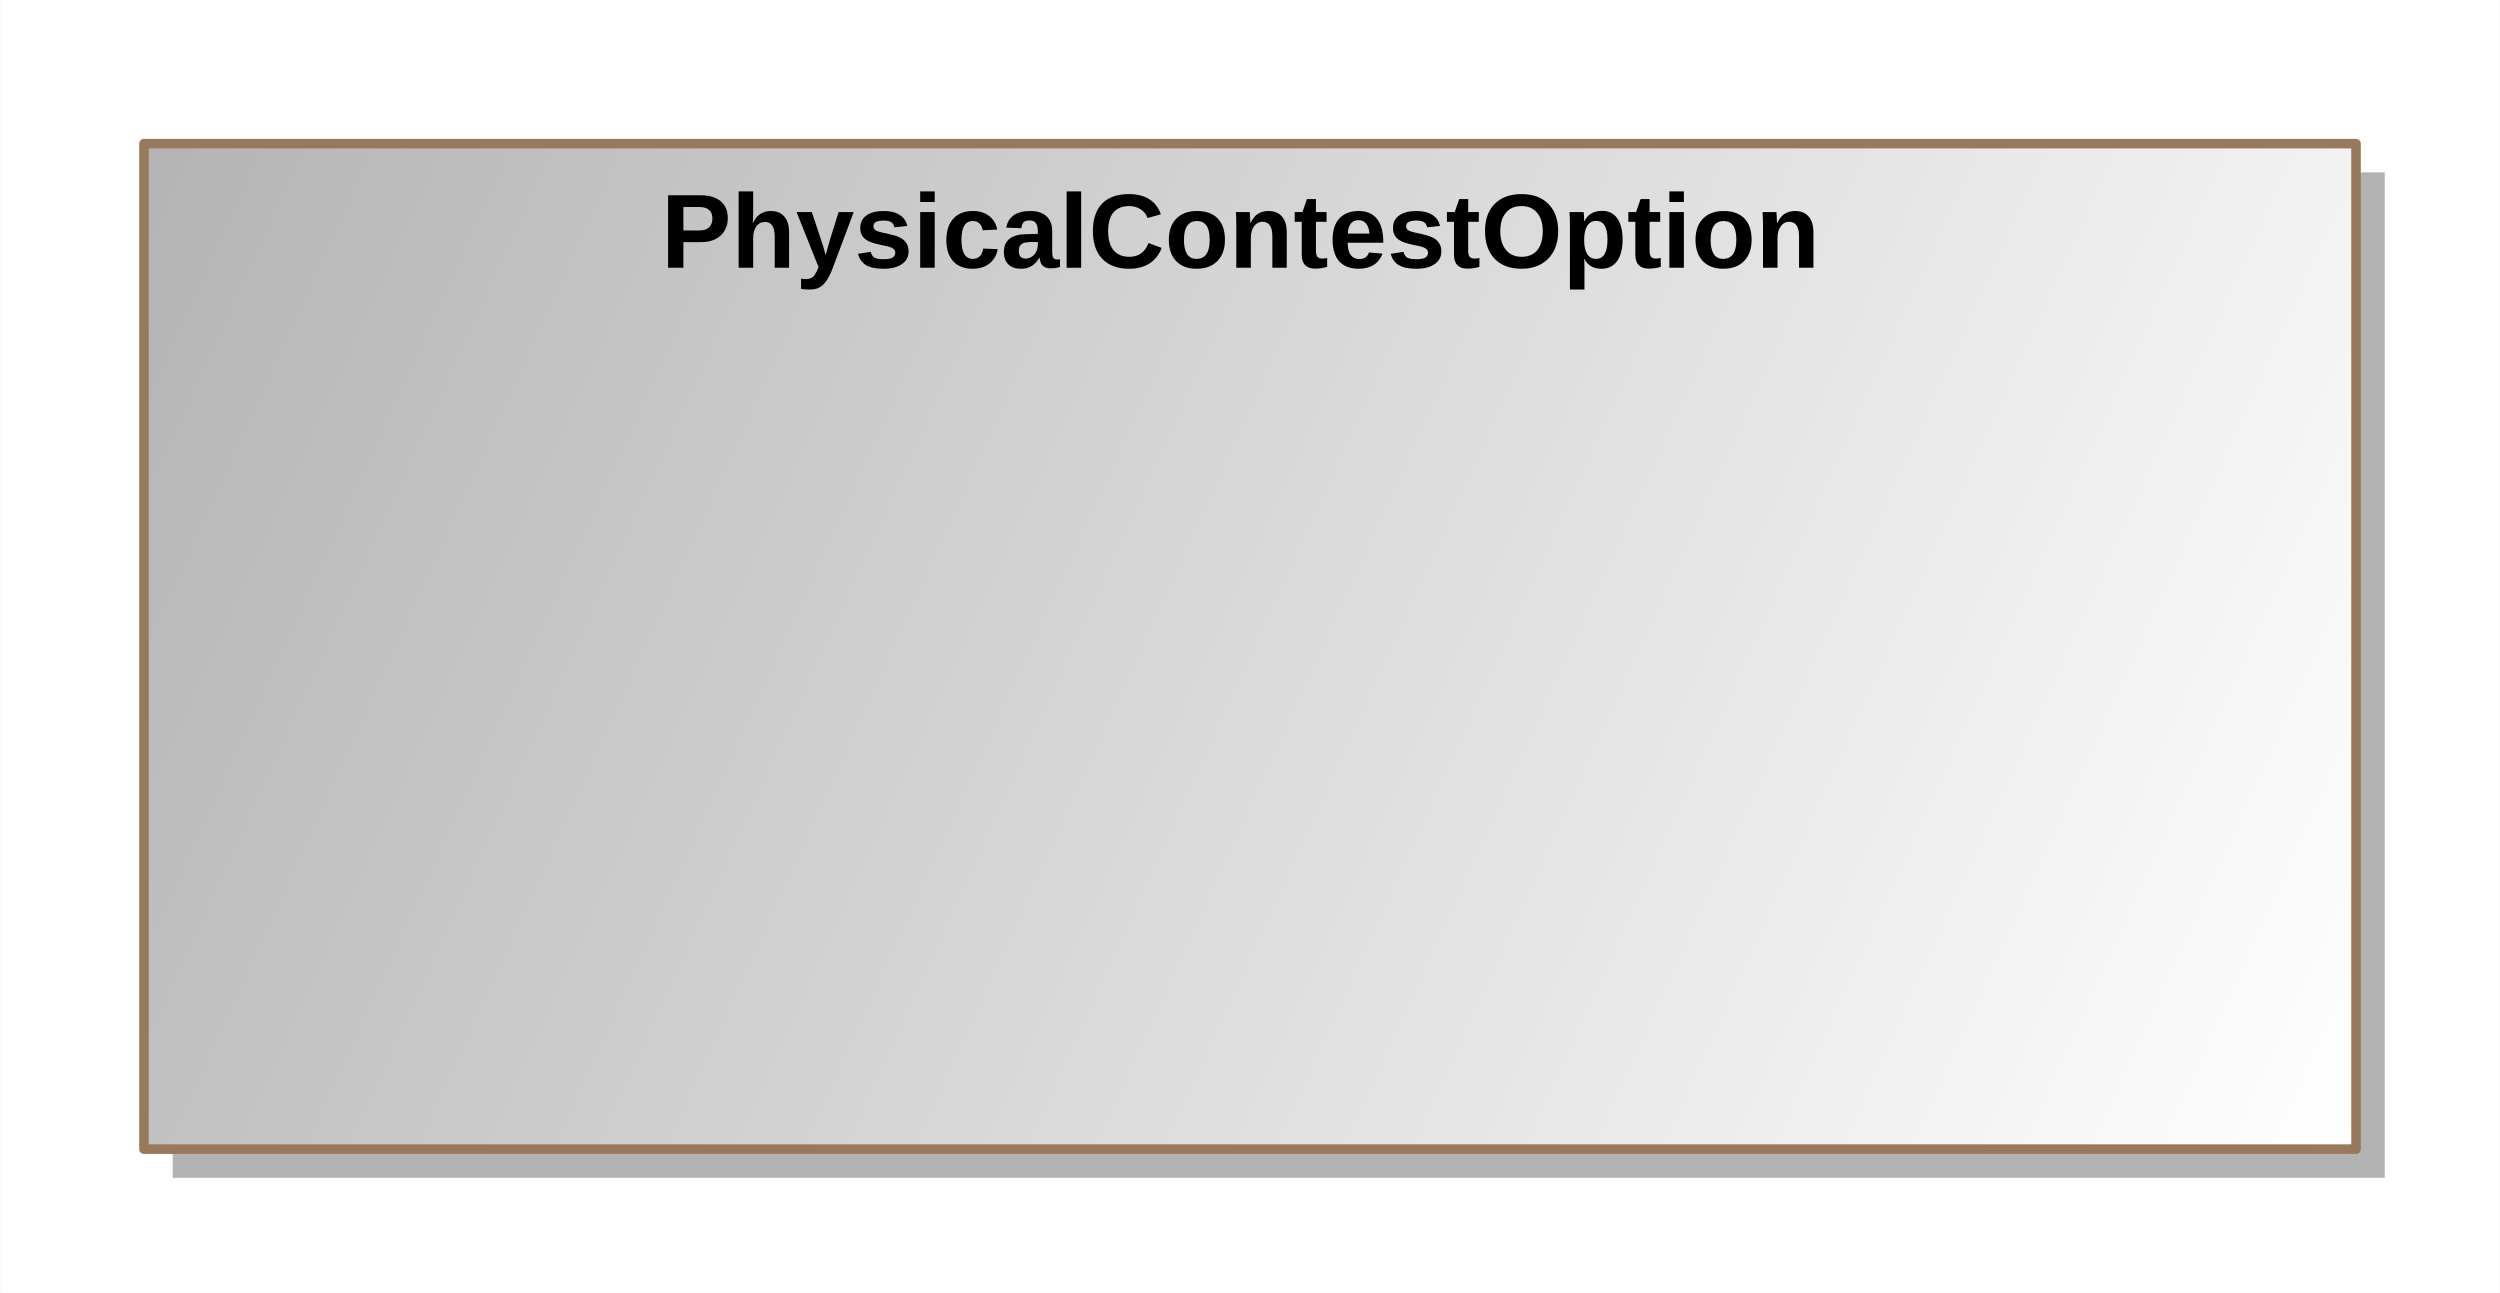
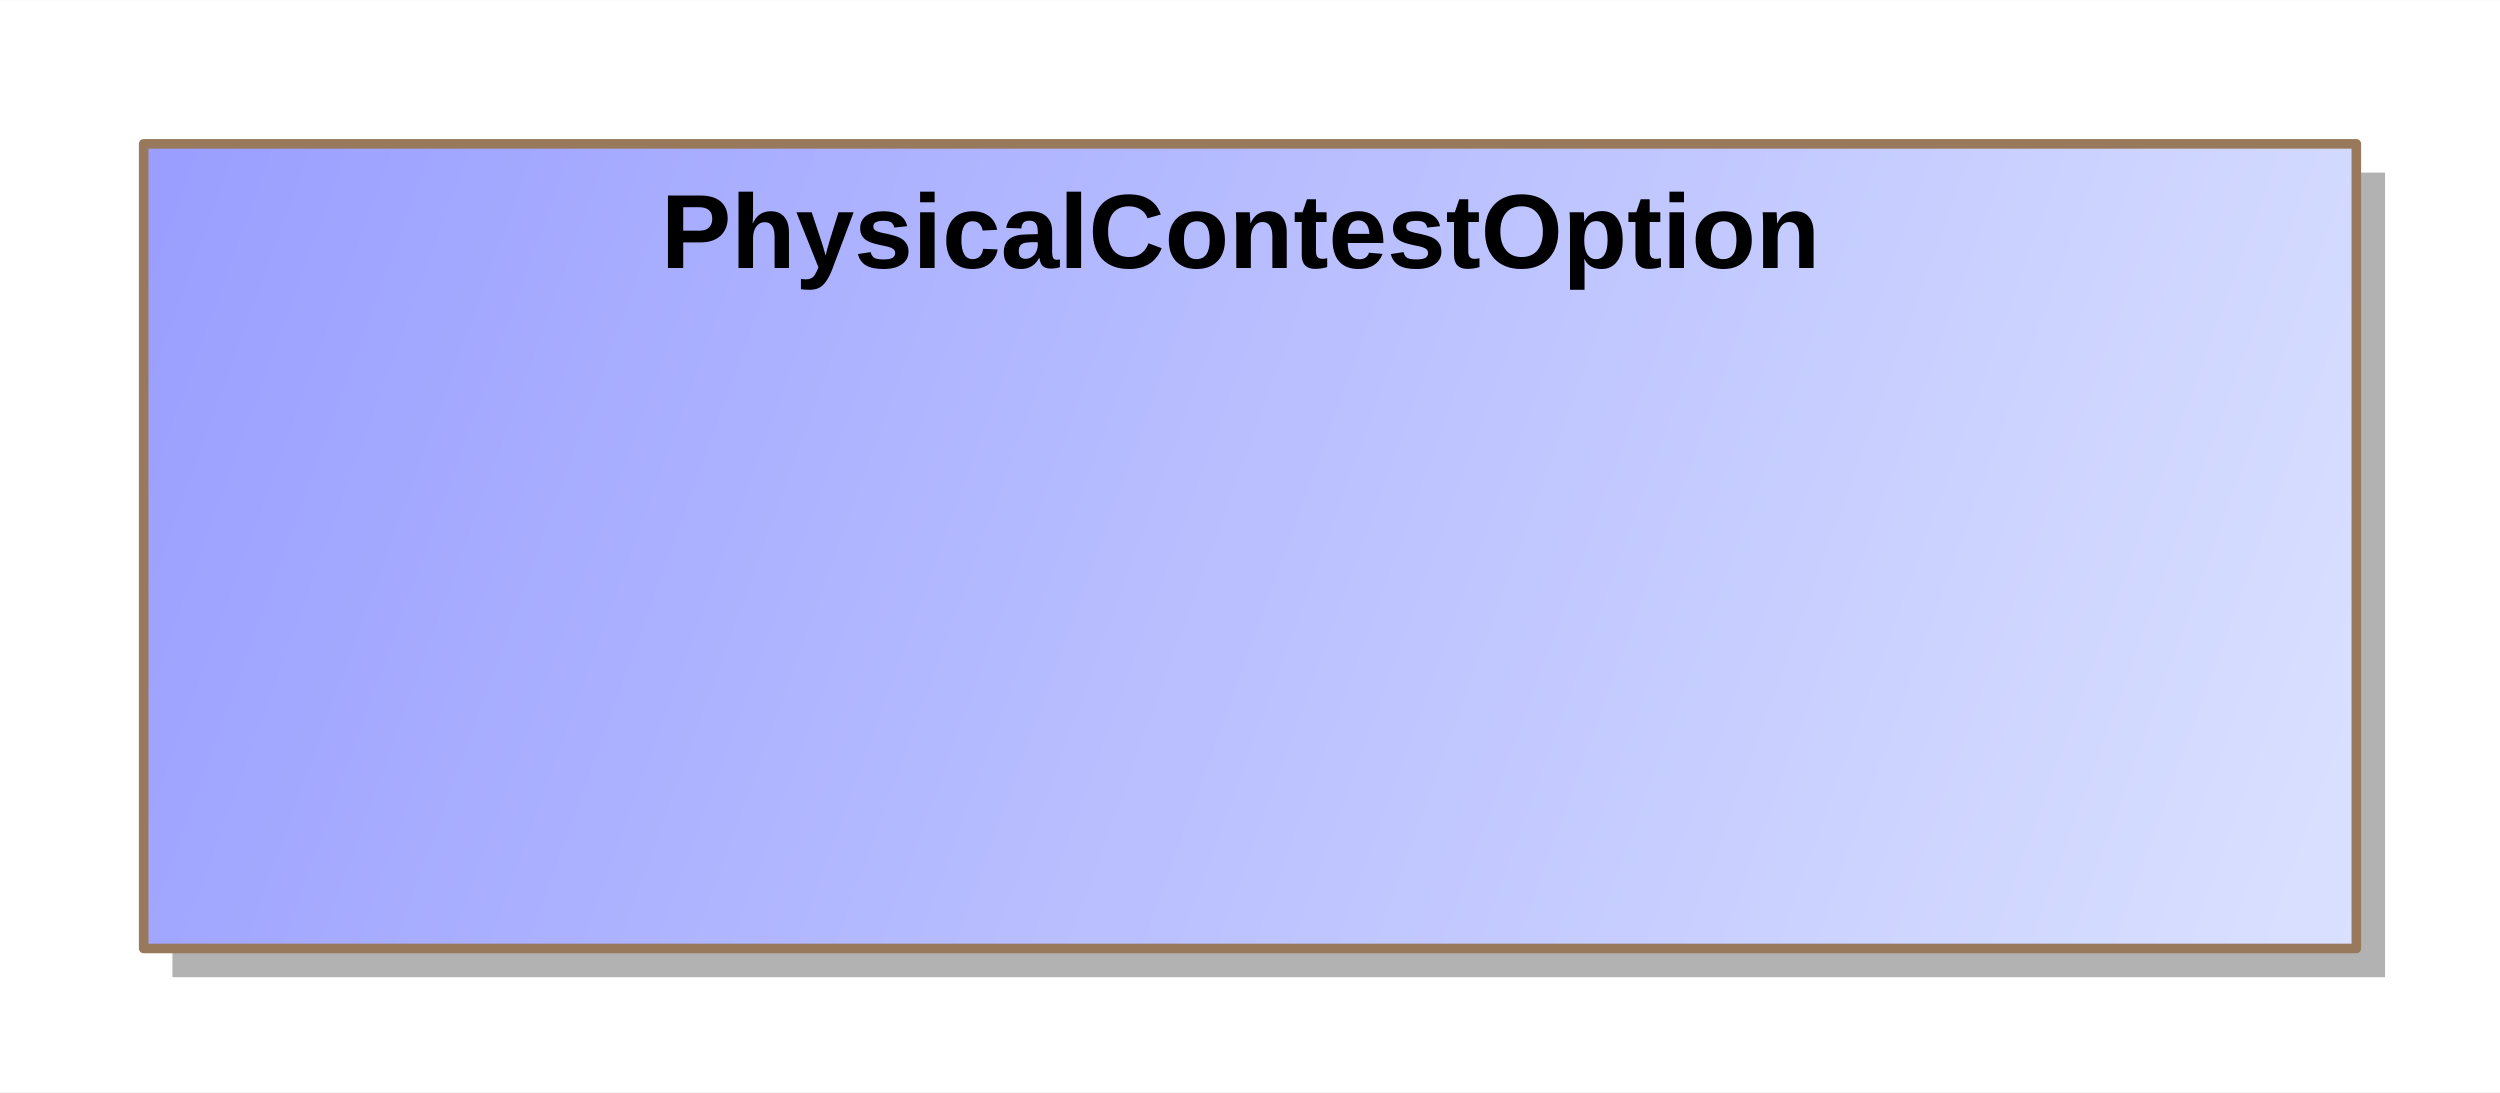
- <svg xmlns="http://www.w3.org/2000/svg" fill-opacity="1" color-rendering="auto" color-interpolation="auto" text-rendering="auto" stroke="black" stroke-linecap="square" width="2.719in" stroke-miterlimit="10" shape-rendering="auto" stroke-opacity="1" fill="black" stroke-dasharray="none" font-weight="normal" stroke-width="1" viewBox="0 0 261 135" height="1.406in" font-family="'Arial'" font-style="normal" stroke-linejoin="miter" font-size="12" stroke-dashoffset="0" image-rendering="auto">
+ <svg xmlns="http://www.w3.org/2000/svg" fill-opacity="1" color-rendering="auto" color-interpolation="auto" text-rendering="auto" stroke="black" stroke-linecap="square" width="2.719in" stroke-miterlimit="10" shape-rendering="auto" stroke-opacity="1" fill="black" stroke-dasharray="none" font-weight="normal" stroke-width="1" viewBox="0 0 261 114" height="1.188in" font-family="'Arial'" font-style="normal" stroke-linejoin="miter" font-size="12" stroke-dashoffset="0" image-rendering="auto">
  <defs id="genericDefs" />
  <g>
    <defs id="defs1">
-       <linearGradient x1="1104" gradientUnits="userSpaceOnUse" x2="1335" y1="796" y2="901" id="linearGradient1" spreadMethod="pad">
-         <stop stop-opacity="1" stop-color="rgb(180,180,180)" offset="0%" />
-         <stop stop-opacity="1" stop-color="white" offset="100%" />
+       <linearGradient x1="1106" gradientUnits="userSpaceOnUse" x2="1337" y1="819" y2="903" id="linearGradient1" spreadMethod="pad">
+         <stop stop-opacity="1" stop-color="rgb(153,158,255)" offset="0%" />
+         <stop stop-opacity="1" stop-color="rgb(218,225,255)" offset="100%" />
      </linearGradient>
      <clipPath clipPathUnits="userSpaceOnUse" id="clipPath1">
-         <path d="M0 0 L261 0 L261 135 L0 135 L0 0 Z" />
+         <path d="M0 0 L261 0 L261 114 L0 114 L0 0 Z" />
      </clipPath>
      <clipPath clipPathUnits="userSpaceOnUse" id="clipPath2">
-         <path d="M1089 781 L1350 781 L1350 916 L1089 916 L1089 781 Z" />
+         <path d="M1091 804 L1352 804 L1352 918 L1091 918 L1091 804 Z" />
      </clipPath>
    </defs>
    <g fill="white" stroke="white">
-       <rect x="0" width="261" height="135" y="0" clip-path="url(#clipPath1)" stroke="none" />
-       <rect x="1107" y="799" transform="translate(-1089,-781)" clip-path="url(#clipPath2)" fill="rgb(178,178,178)" width="231" text-rendering="geometricPrecision" height="105" stroke="none" />
-       <rect x="1104" y="796" transform="translate(-1089,-781)" clip-path="url(#clipPath2)" fill="url(#linearGradient1)" width="231" text-rendering="geometricPrecision" height="105" stroke="none" />
+       <rect x="0" width="261" height="114" y="0" clip-path="url(#clipPath1)" stroke="none" />
+       <rect x="1109" y="822" transform="translate(-1091,-804)" clip-path="url(#clipPath2)" fill="rgb(178,178,178)" width="231" text-rendering="geometricPrecision" height="84" stroke="none" />
+       <rect x="1106" y="819" transform="translate(-1091,-804)" clip-path="url(#clipPath2)" fill="url(#linearGradient1)" width="231" text-rendering="geometricPrecision" height="84" stroke="none" />
    </g>
-     <g fill="rgb(153,121,92)" text-rendering="geometricPrecision" transform="translate(-1089,-781)" stroke-linecap="butt" stroke="rgb(153,121,92)" stroke-linejoin="round">
-       <rect fill="none" x="1104" width="231" height="105" y="796" clip-path="url(#clipPath2)" />
+     <g fill="rgb(153,121,92)" text-rendering="geometricPrecision" transform="translate(-1091,-804)" stroke-linecap="butt" stroke="rgb(153,121,92)" stroke-linejoin="round">
+       <rect fill="none" x="1106" width="231" height="84" y="819" clip-path="url(#clipPath2)" />
    </g>
-     <g text-rendering="geometricPrecision" font-size="11" font-weight="bold" transform="translate(-1089,-781)" stroke-linecap="butt" stroke-linejoin="round">
-       <text x="1158" space="preserve" y="808.958" clip-path="url(#clipPath2)" stroke="none">PhysicalContestOption</text>
+     <g text-rendering="geometricPrecision" font-size="11" font-weight="bold" transform="translate(-1091,-804)" stroke-linecap="butt" stroke-linejoin="round">
+       <text x="1160" space="preserve" y="831.958" clip-path="url(#clipPath2)" stroke="none">PhysicalContestOption</text>
    </g>
  </g>
</svg>
